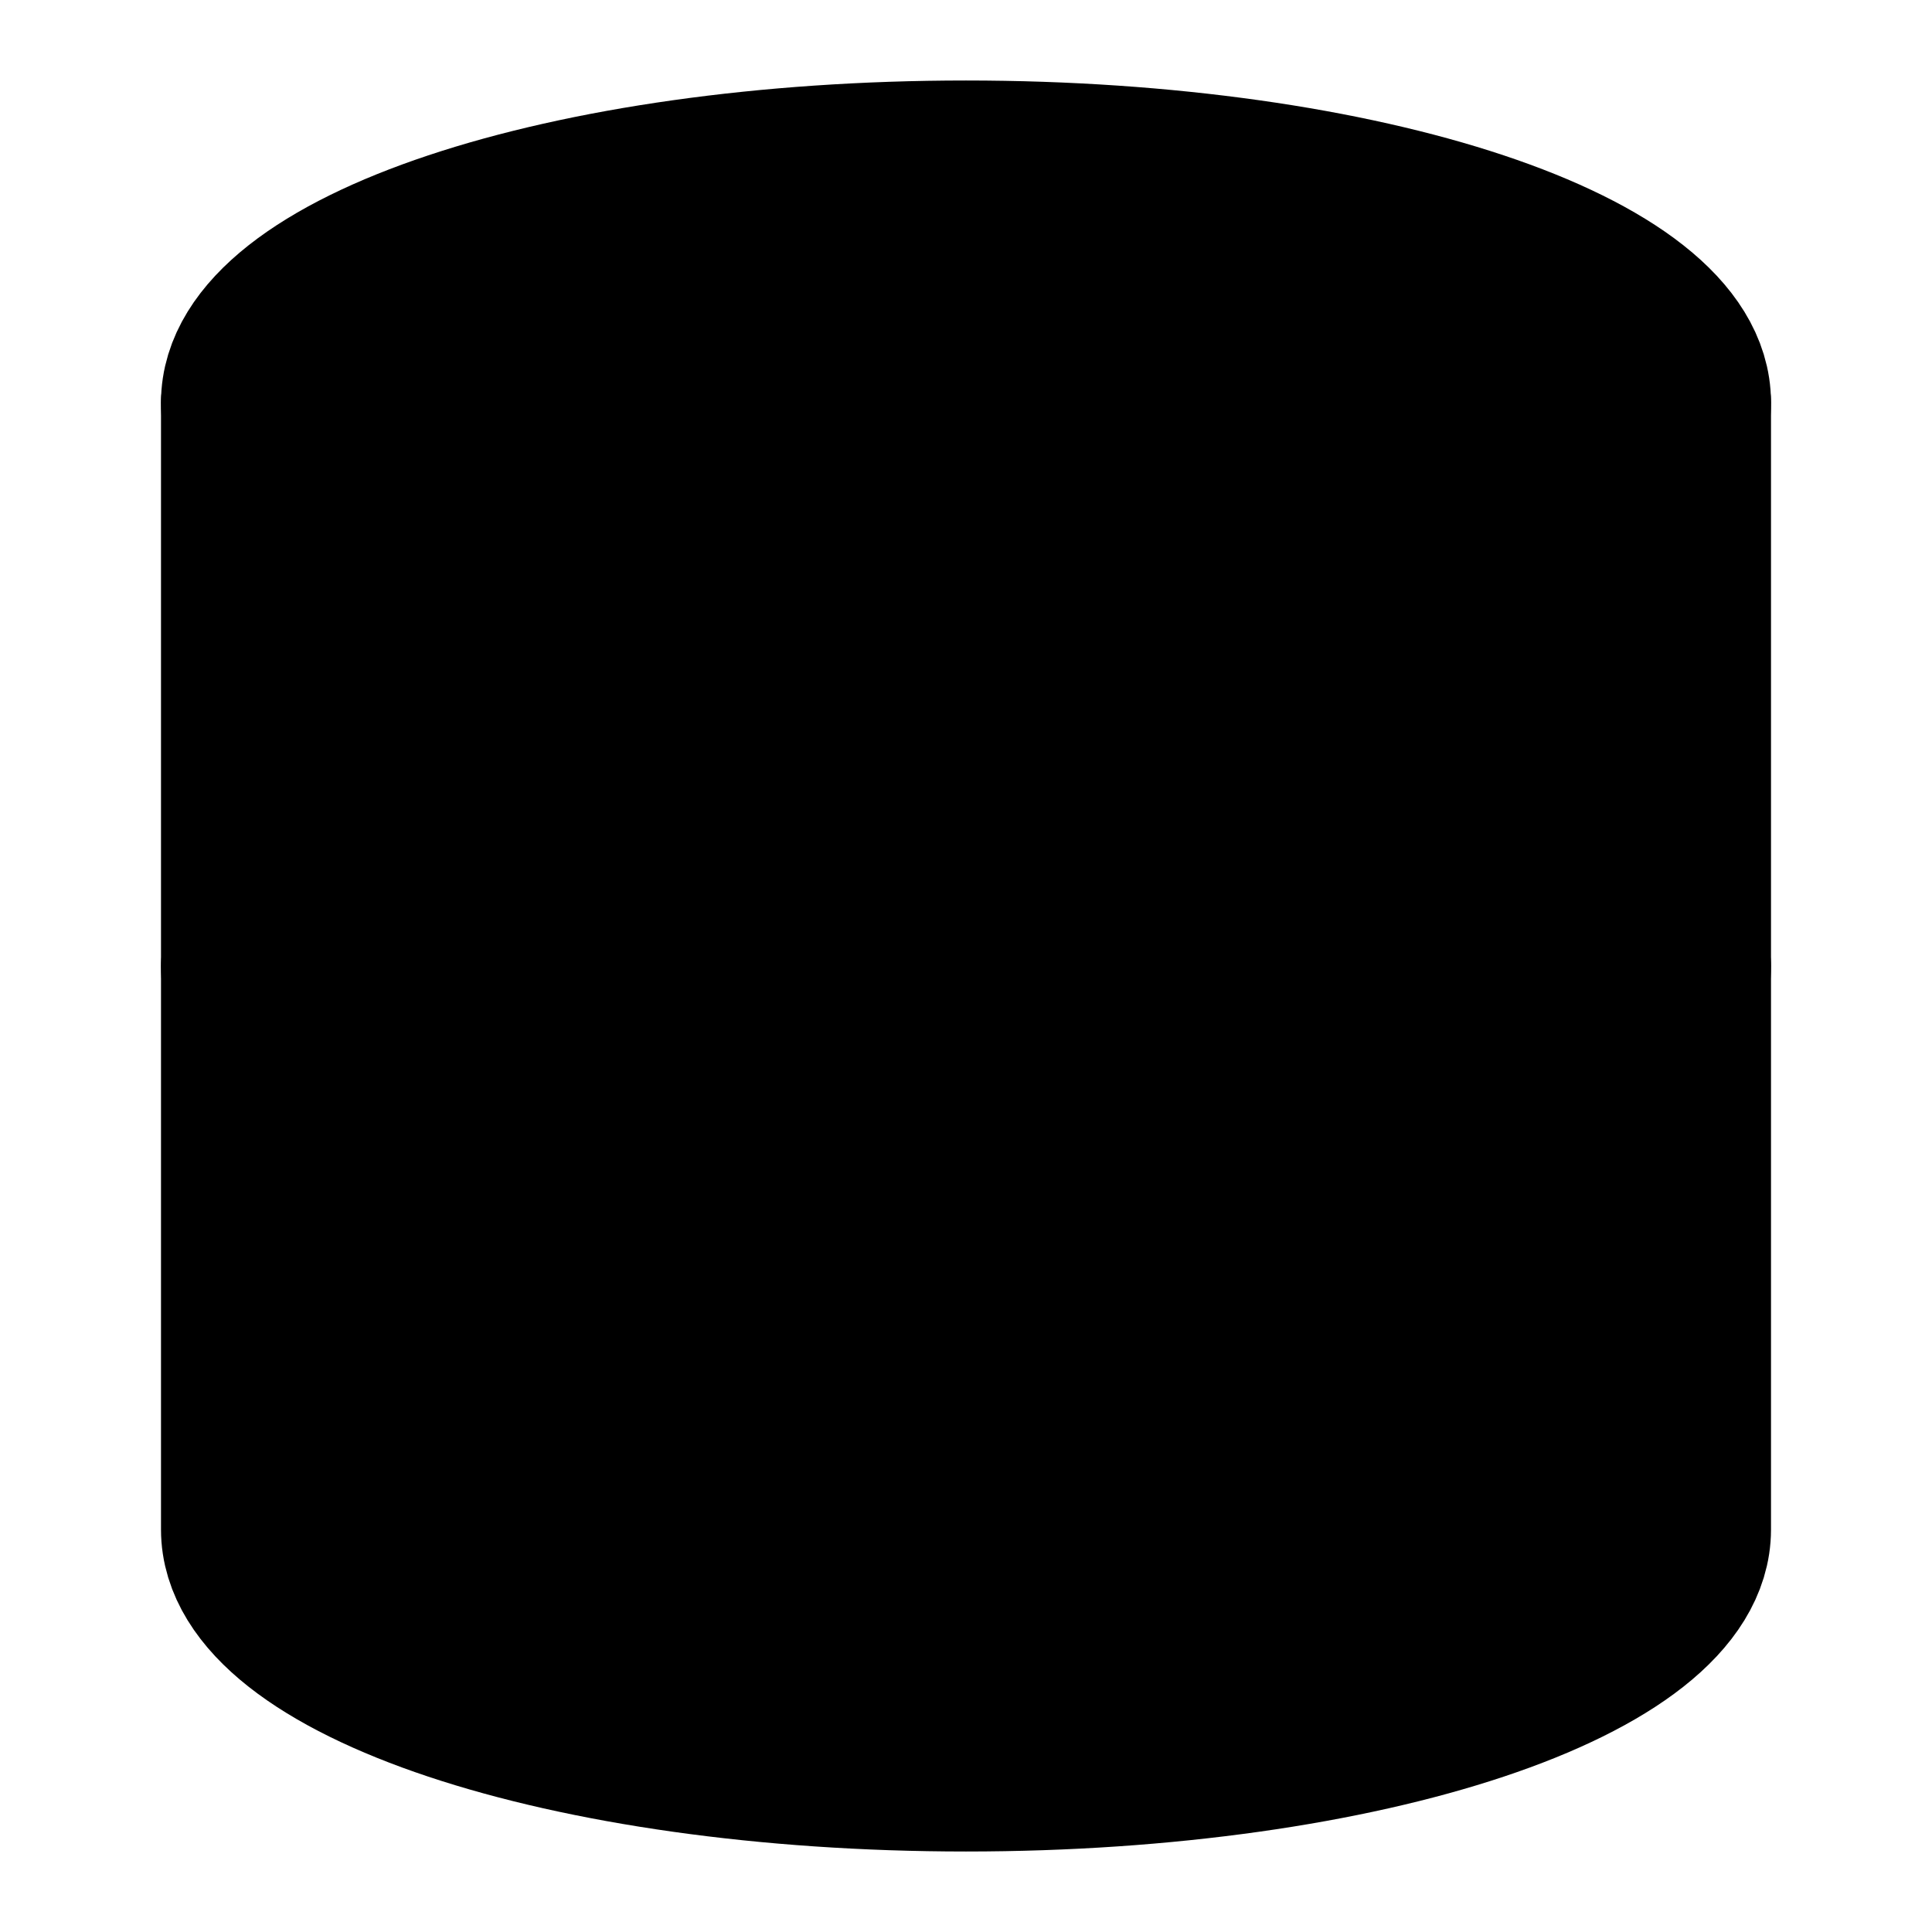
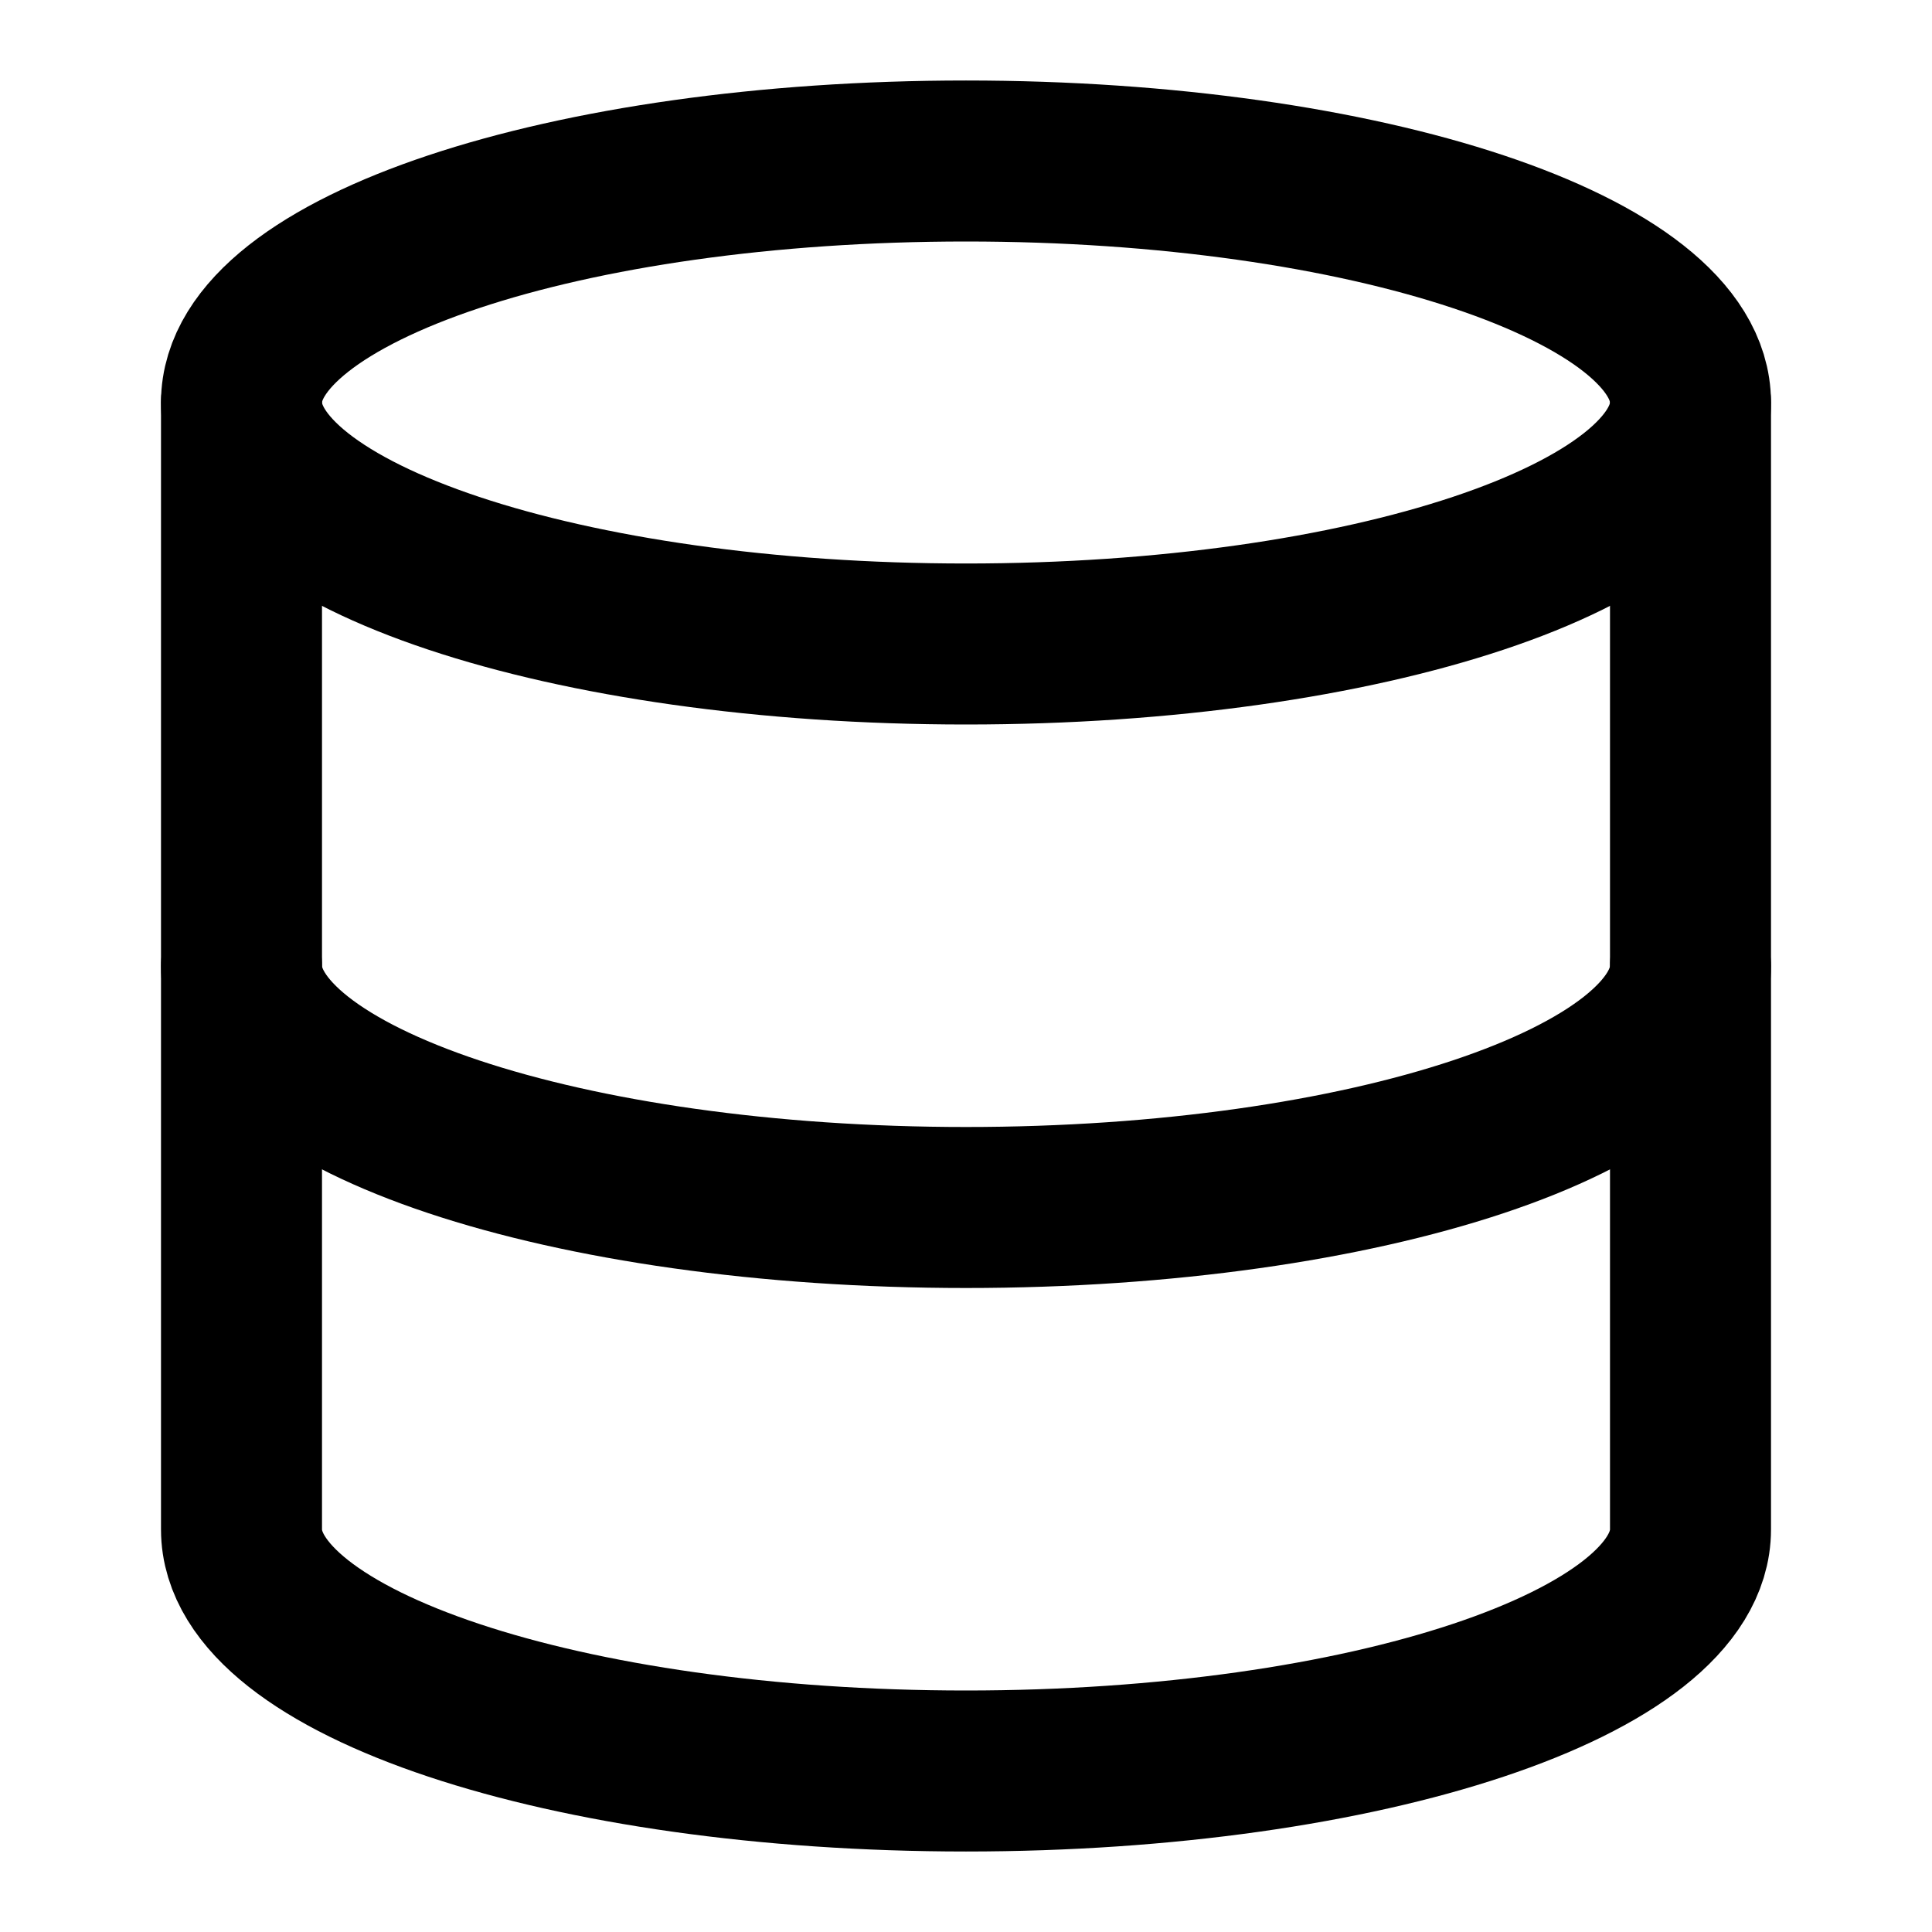
<svg xmlns="http://www.w3.org/2000/svg" width="20" height="20" viewBox="0 0 24 24">
  <g fill="none" stroke="currentColor" stroke-linecap="round" stroke-linejoin="round" stroke-width="2">
-     <ellipse fill="currentColor" cx="12" cy="5" rx="9" ry="3" />
-     <path fill="currentColor" d="M3 5v14a9 3 0 0 0 18 0V5" />
-     <path fill="currentColor" d="M3 12a9 3 0 0 0 18 0" />
+     <ellipse fill="none" cx="12" cy="5" rx="9" ry="3" />
+     <path fill="none" d="M3 5v14a9 3 0 0 0 18 0V5" />
+     <path fill="none" d="M3 12a9 3 0 0 0 18 0" />
  </g>
</svg>
